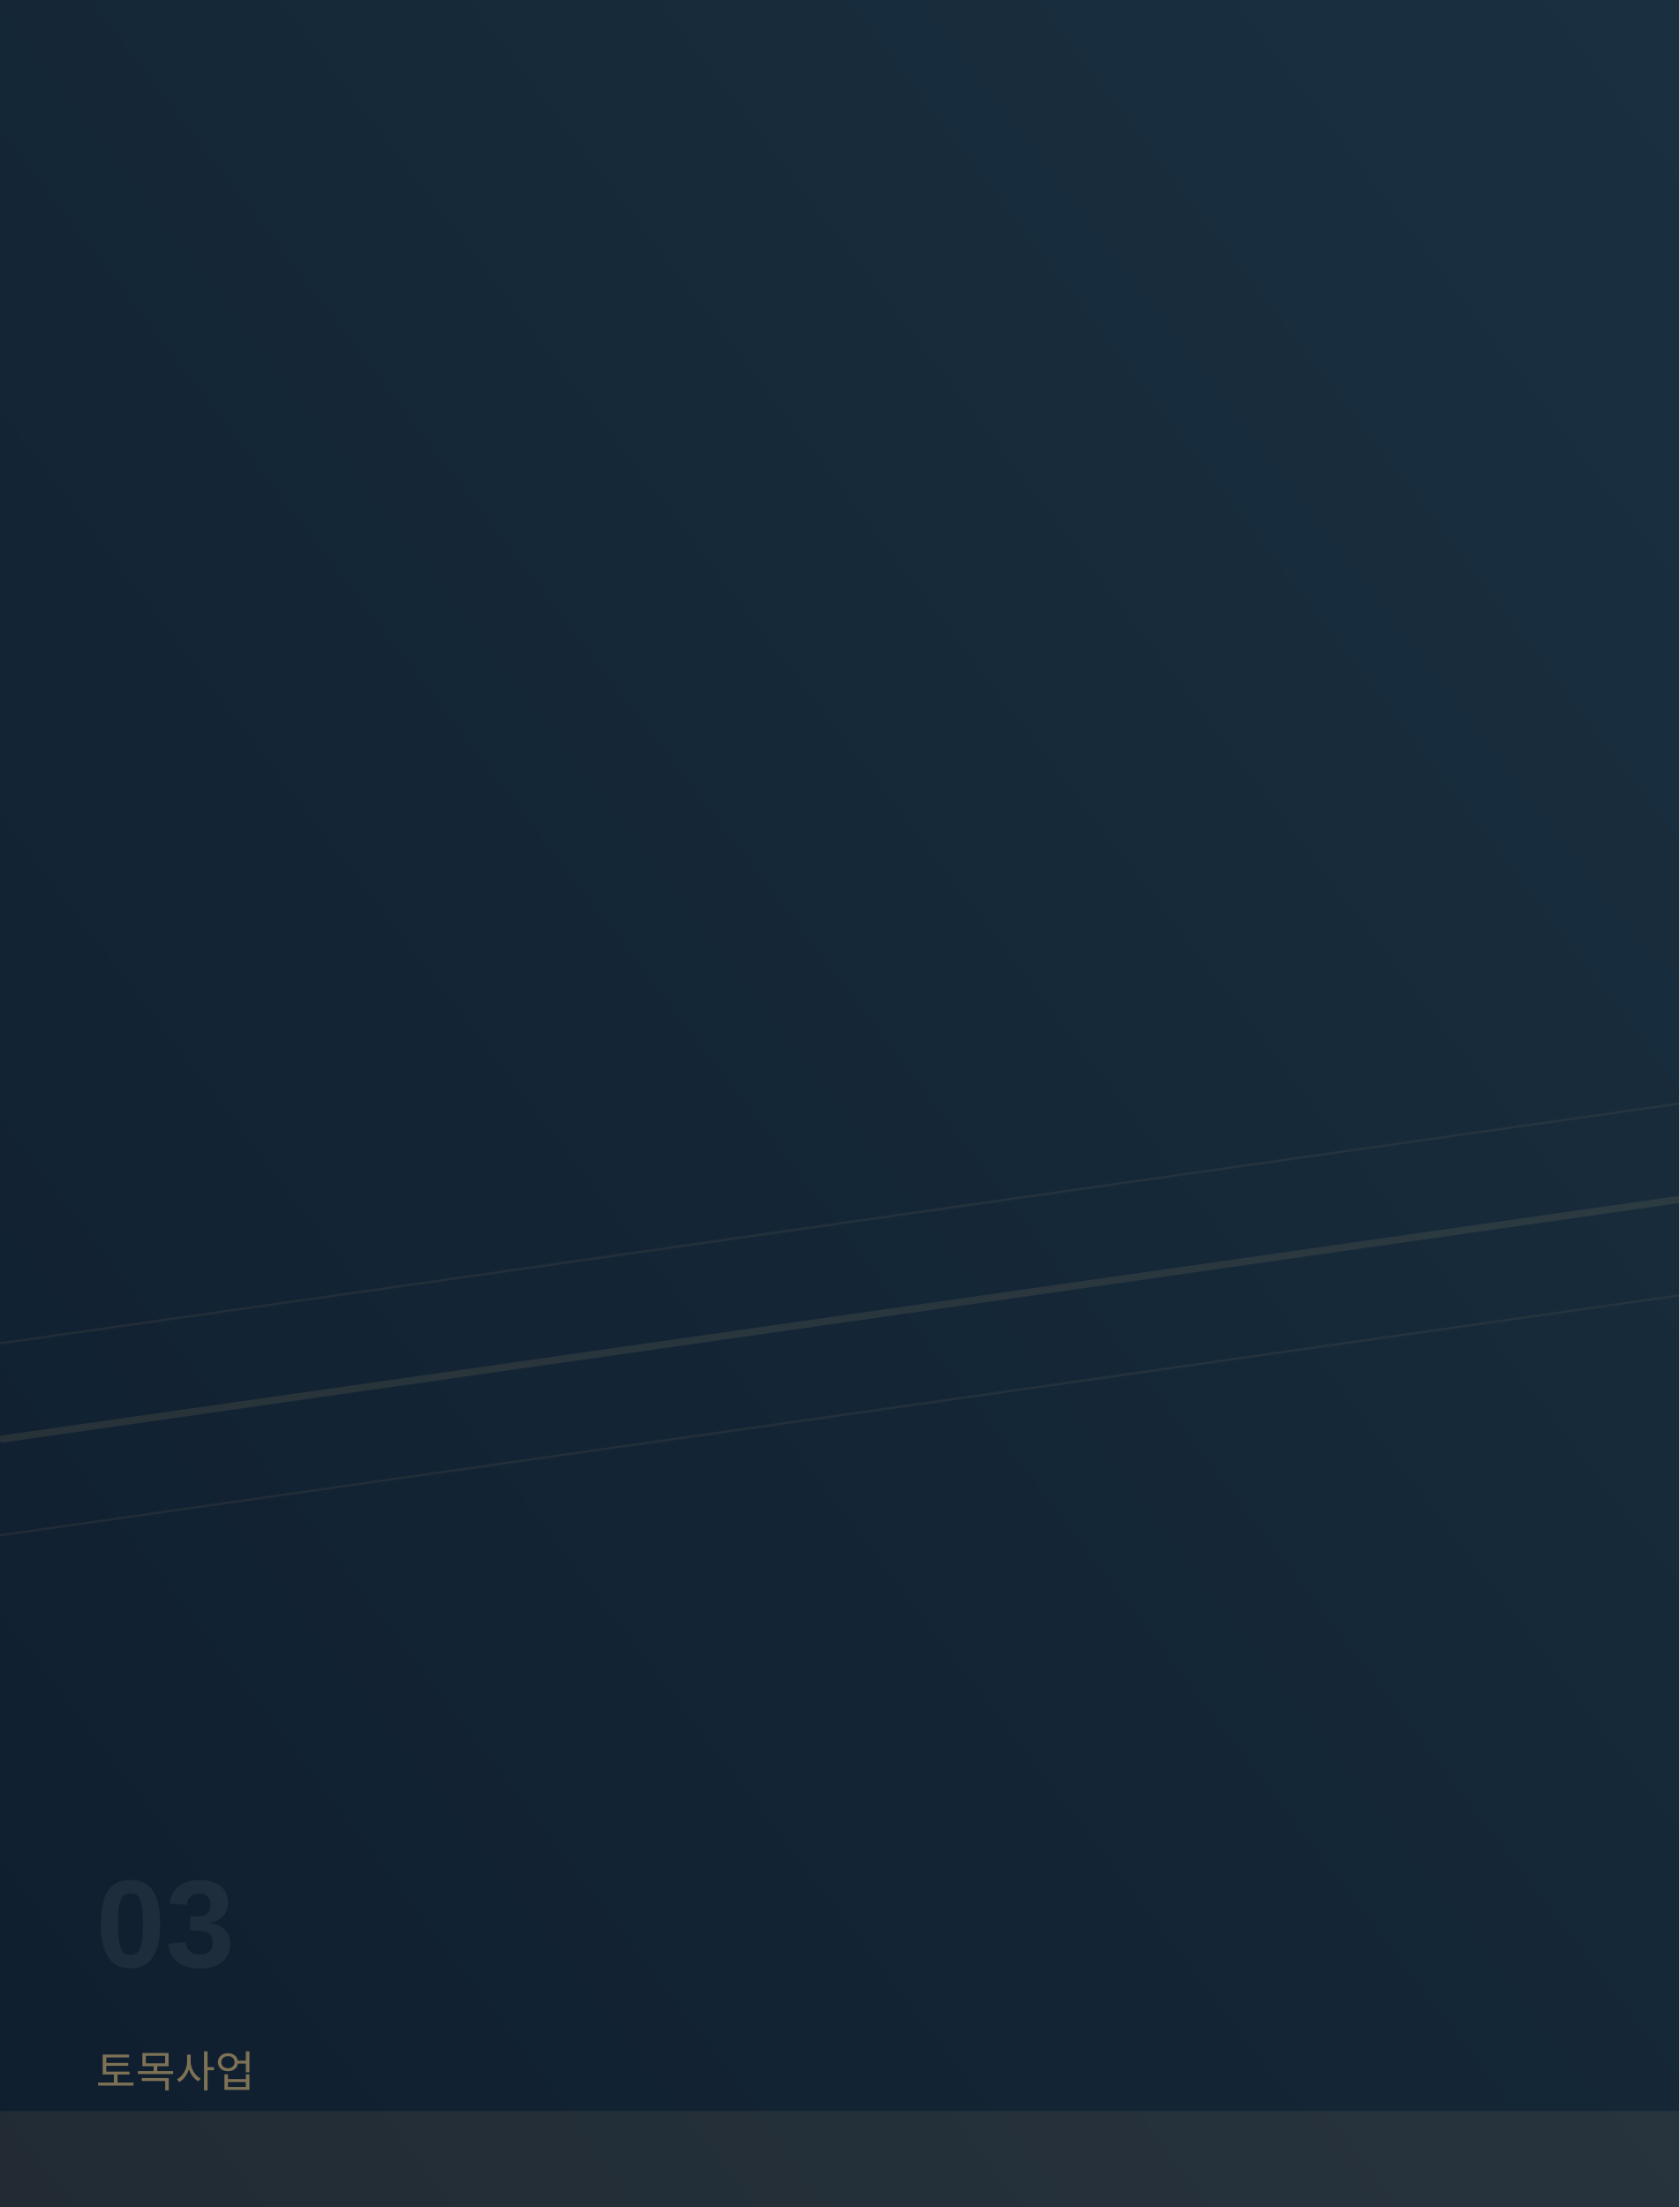
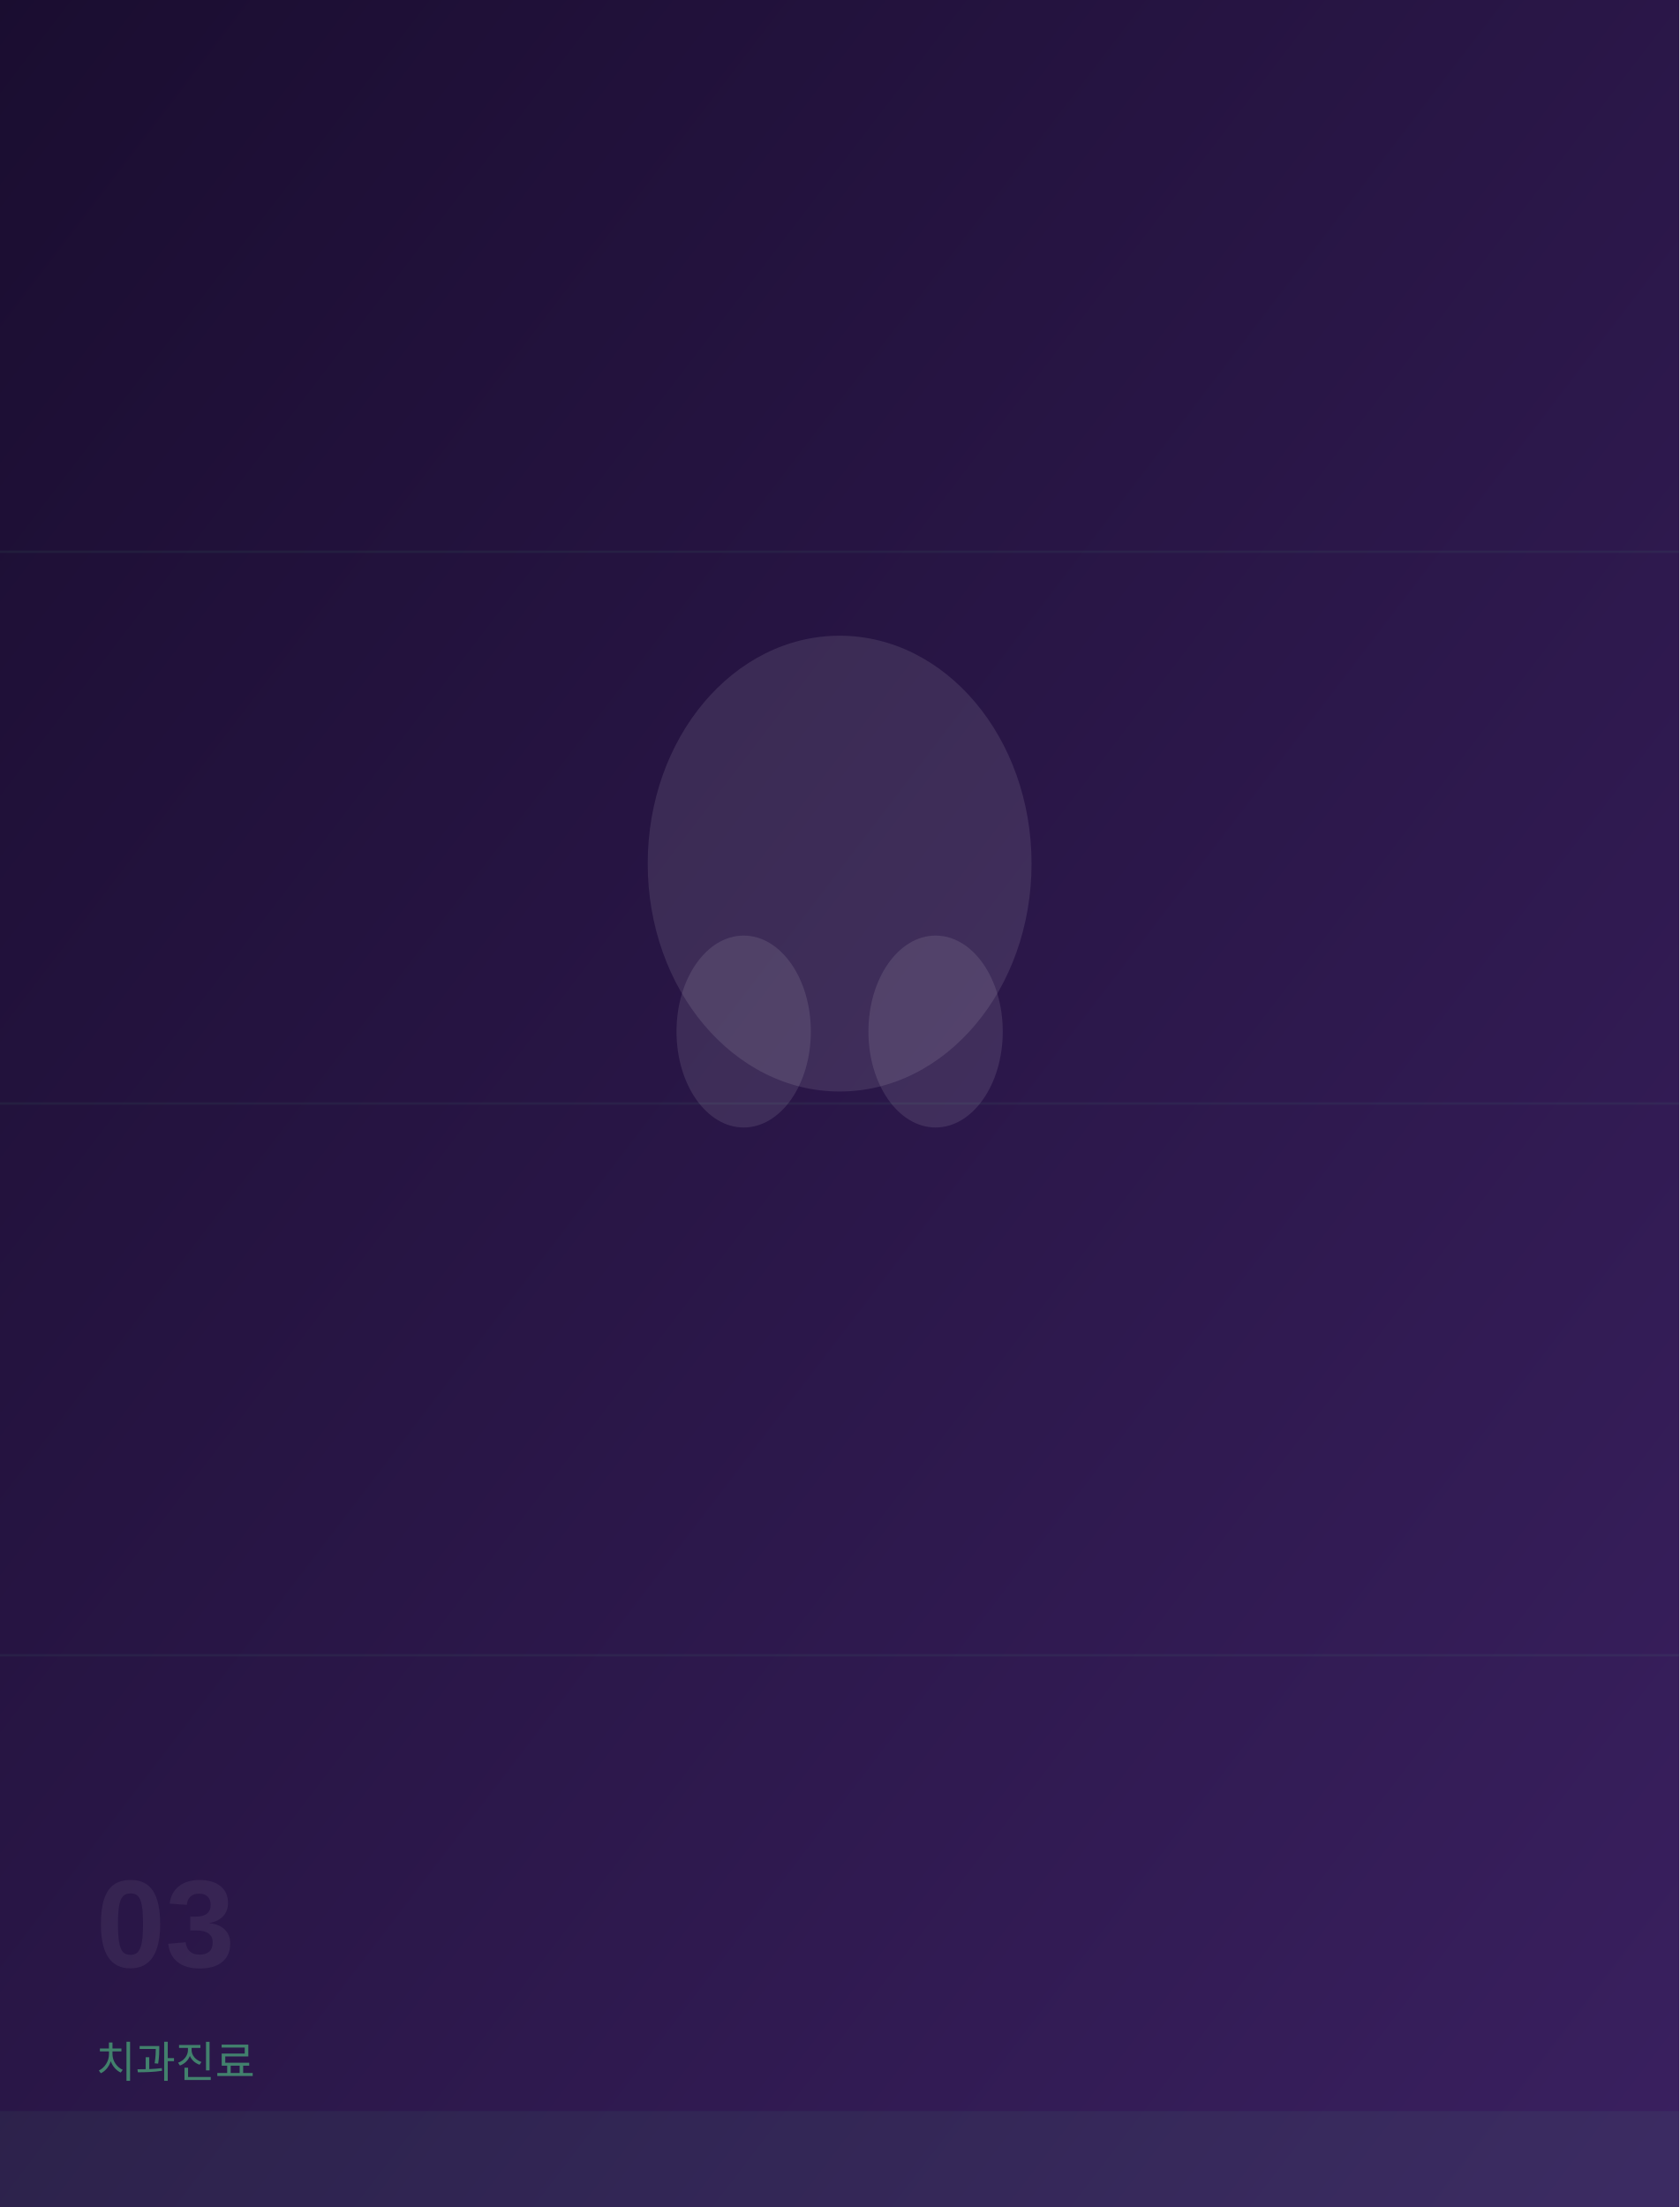
<svg xmlns="http://www.w3.org/2000/svg" viewBox="0 0 700 920" width="700" height="920">
  <defs>
-     <linearGradient id="g" x1="0%" y1="100%" x2="100%" y2="0%">
-       <stop offset="0%" style="stop-color:#0f1e2e" />
-       <stop offset="100%" style="stop-color:#1a3040" />
+     <linearGradient id="g" x1="0%" y1="0%" x2="100%" y2="100%">
+       <stop offset="0%" style="stop-color:#1a0d30" />
+       <stop offset="100%" style="stop-color:#3a2060" />
    </linearGradient>
  </defs>
  <rect width="700" height="920" fill="url(#g)" />
-   <line x1="0" y1="600" x2="700" y2="500" stroke="rgba(200,169,110,0.12)" stroke-width="3" />
-   <line x1="0" y1="640" x2="700" y2="540" stroke="rgba(200,169,110,0.08)" stroke-width="1" />
-   <line x1="0" y1="560" x2="700" y2="460" stroke="rgba(200,169,110,0.08)" stroke-width="1" />
-   <rect x="0" y="880" width="700" height="40" fill="rgba(200,169,110,0.1)" />
+   <line x1="0" y1="230" x2="700" y2="230" stroke="rgba(76,175,125,0.08)" stroke-width="1" />
+   <line x1="0" y1="460" x2="700" y2="460" stroke="rgba(76,175,125,0.08)" stroke-width="1" />
+   <line x1="0" y1="690" x2="700" y2="690" stroke="rgba(76,175,125,0.08)" stroke-width="1" />
+   <ellipse cx="350" cy="360" rx="80" ry="95" fill="rgba(255,255,255,0.1)" />
+   <ellipse cx="310" cy="430" rx="28" ry="40" fill="rgba(255,255,255,0.1)" />
+   <ellipse cx="390" cy="430" rx="28" ry="40" fill="rgba(255,255,255,0.1)" />
+   <rect x="0" y="880" width="700" height="40" fill="rgba(76,175,125,0.08)" />
  <text x="40" y="820" font-family="Arial,sans-serif" font-size="52" font-weight="900" fill="rgba(255,255,255,0.06)">03</text>
-   <text x="40" y="870" font-family="Arial,sans-serif" font-size="18" fill="rgba(200,169,110,0.6)">토목사업</text>
+   <text x="40" y="866" font-family="Arial,sans-serif" font-size="18" fill="rgba(76,175,125,0.7)">치과진료</text>
</svg>
